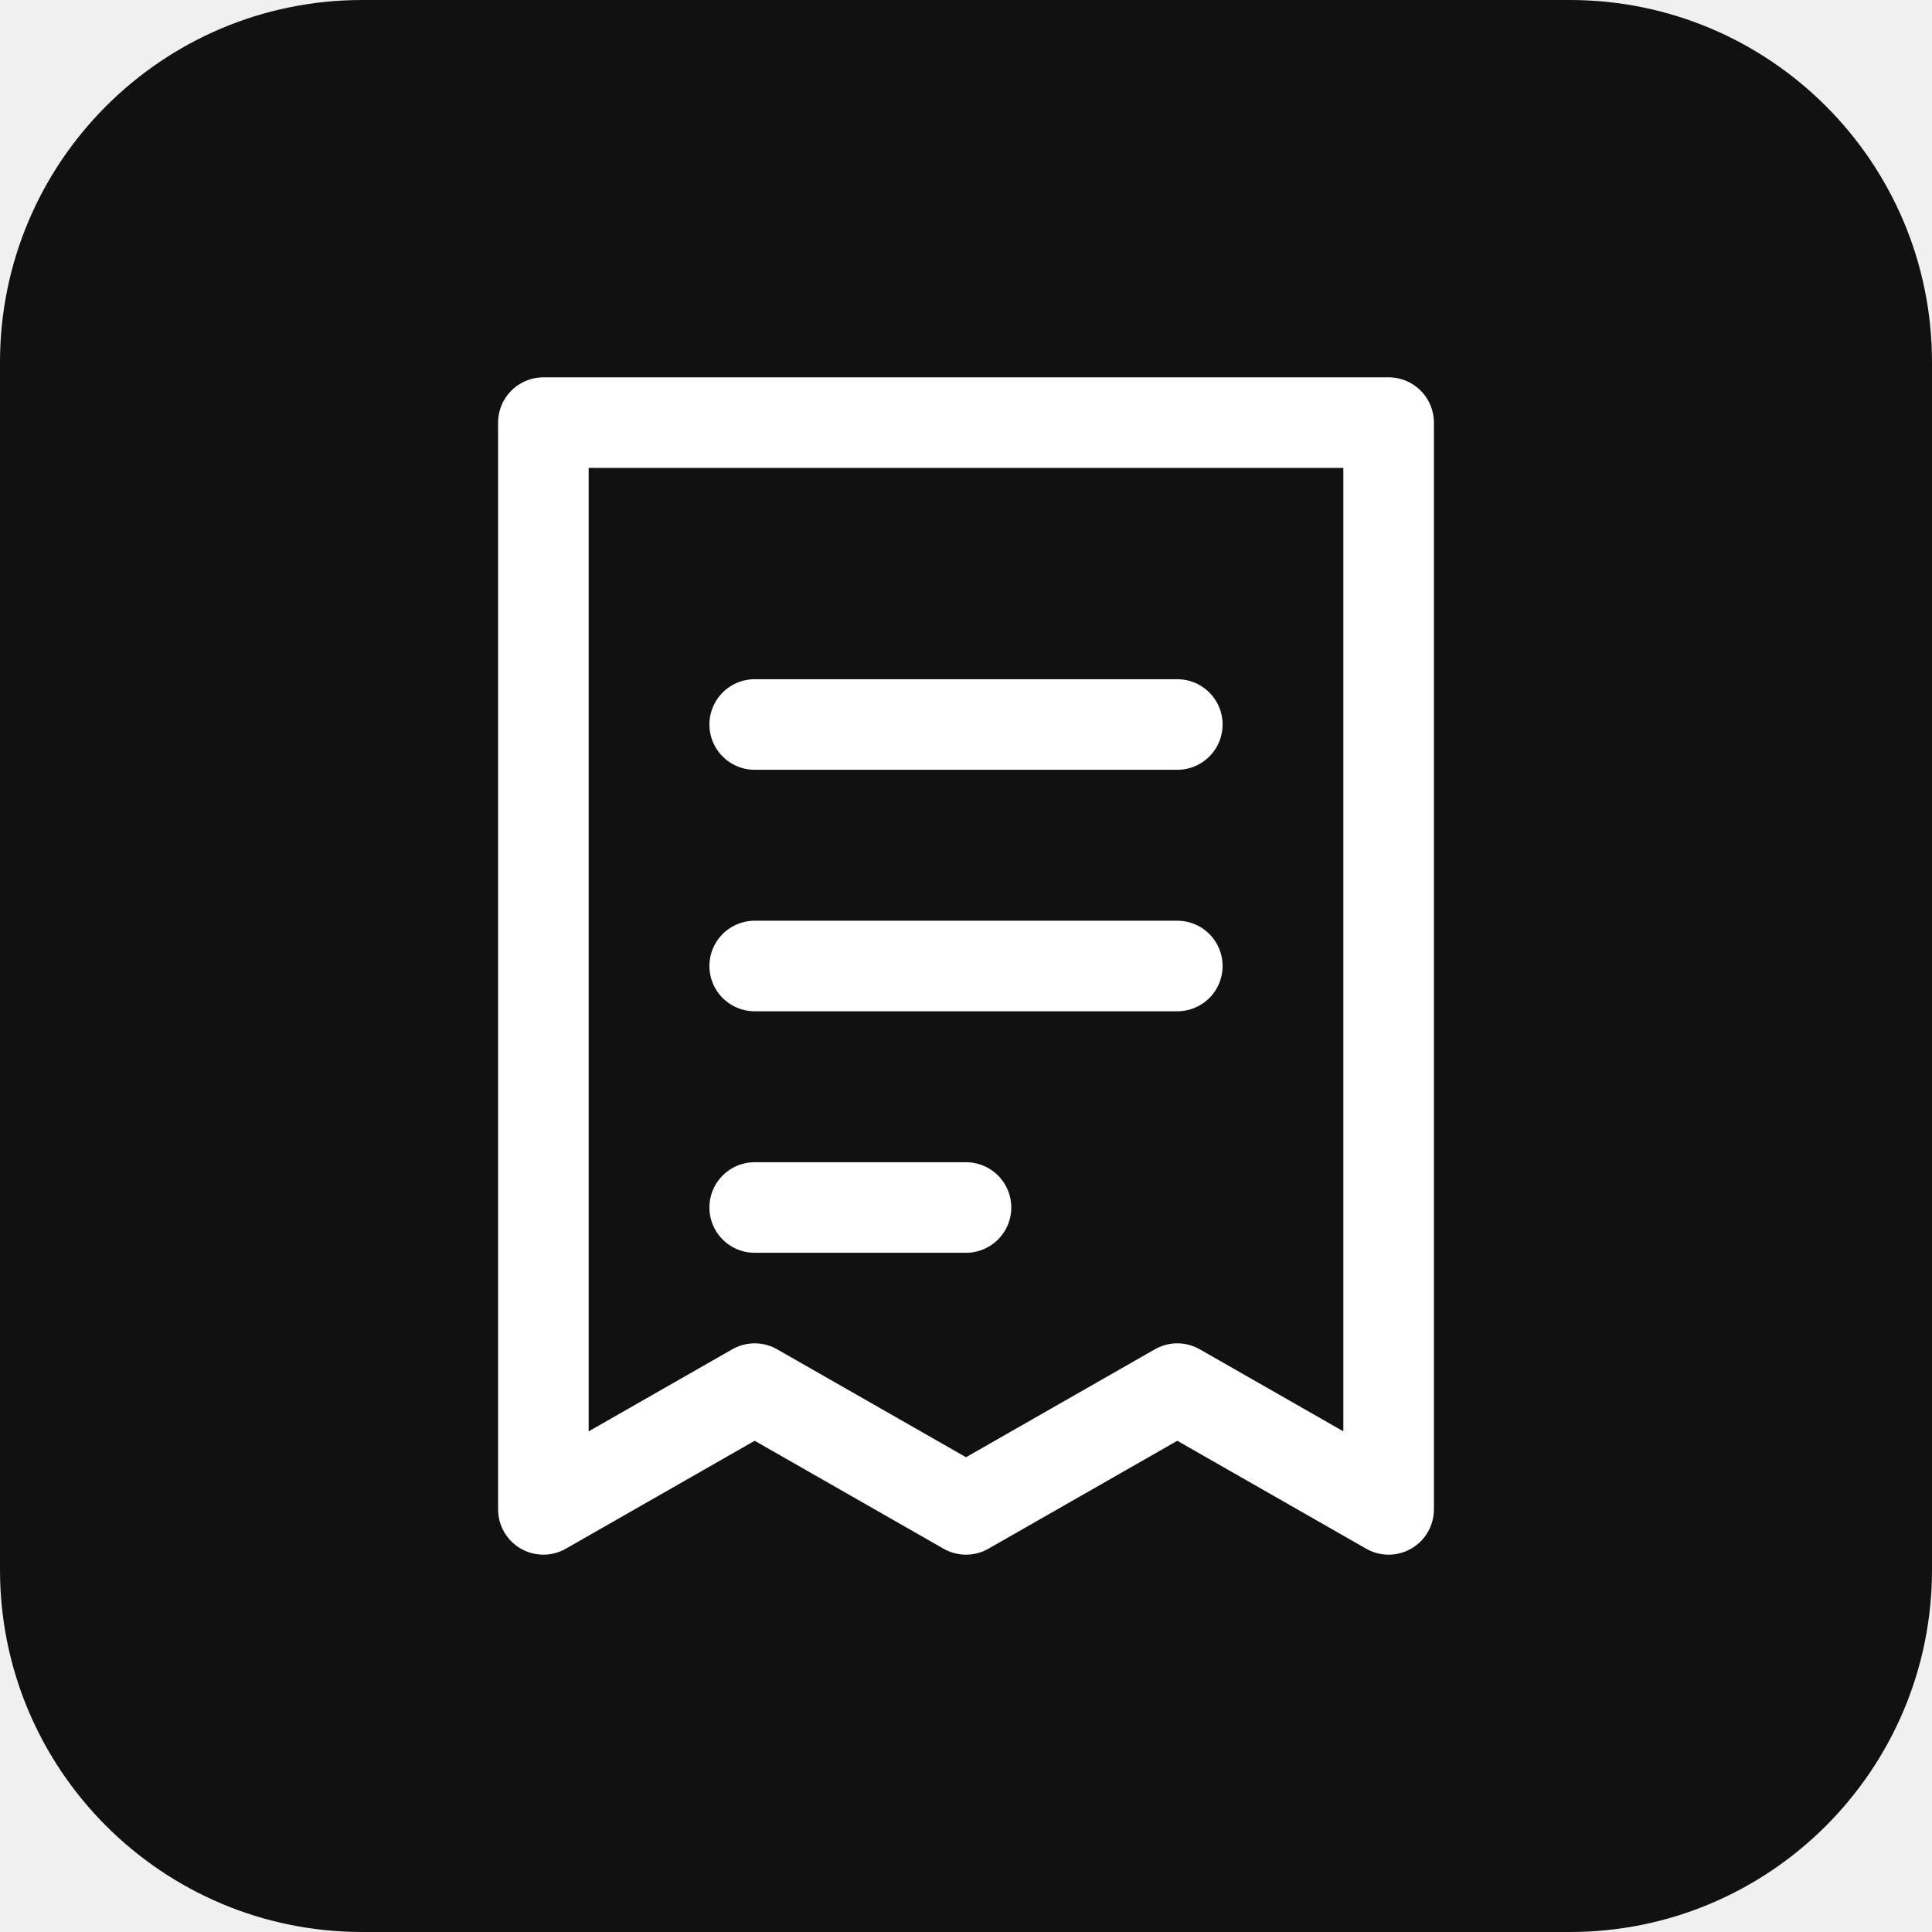
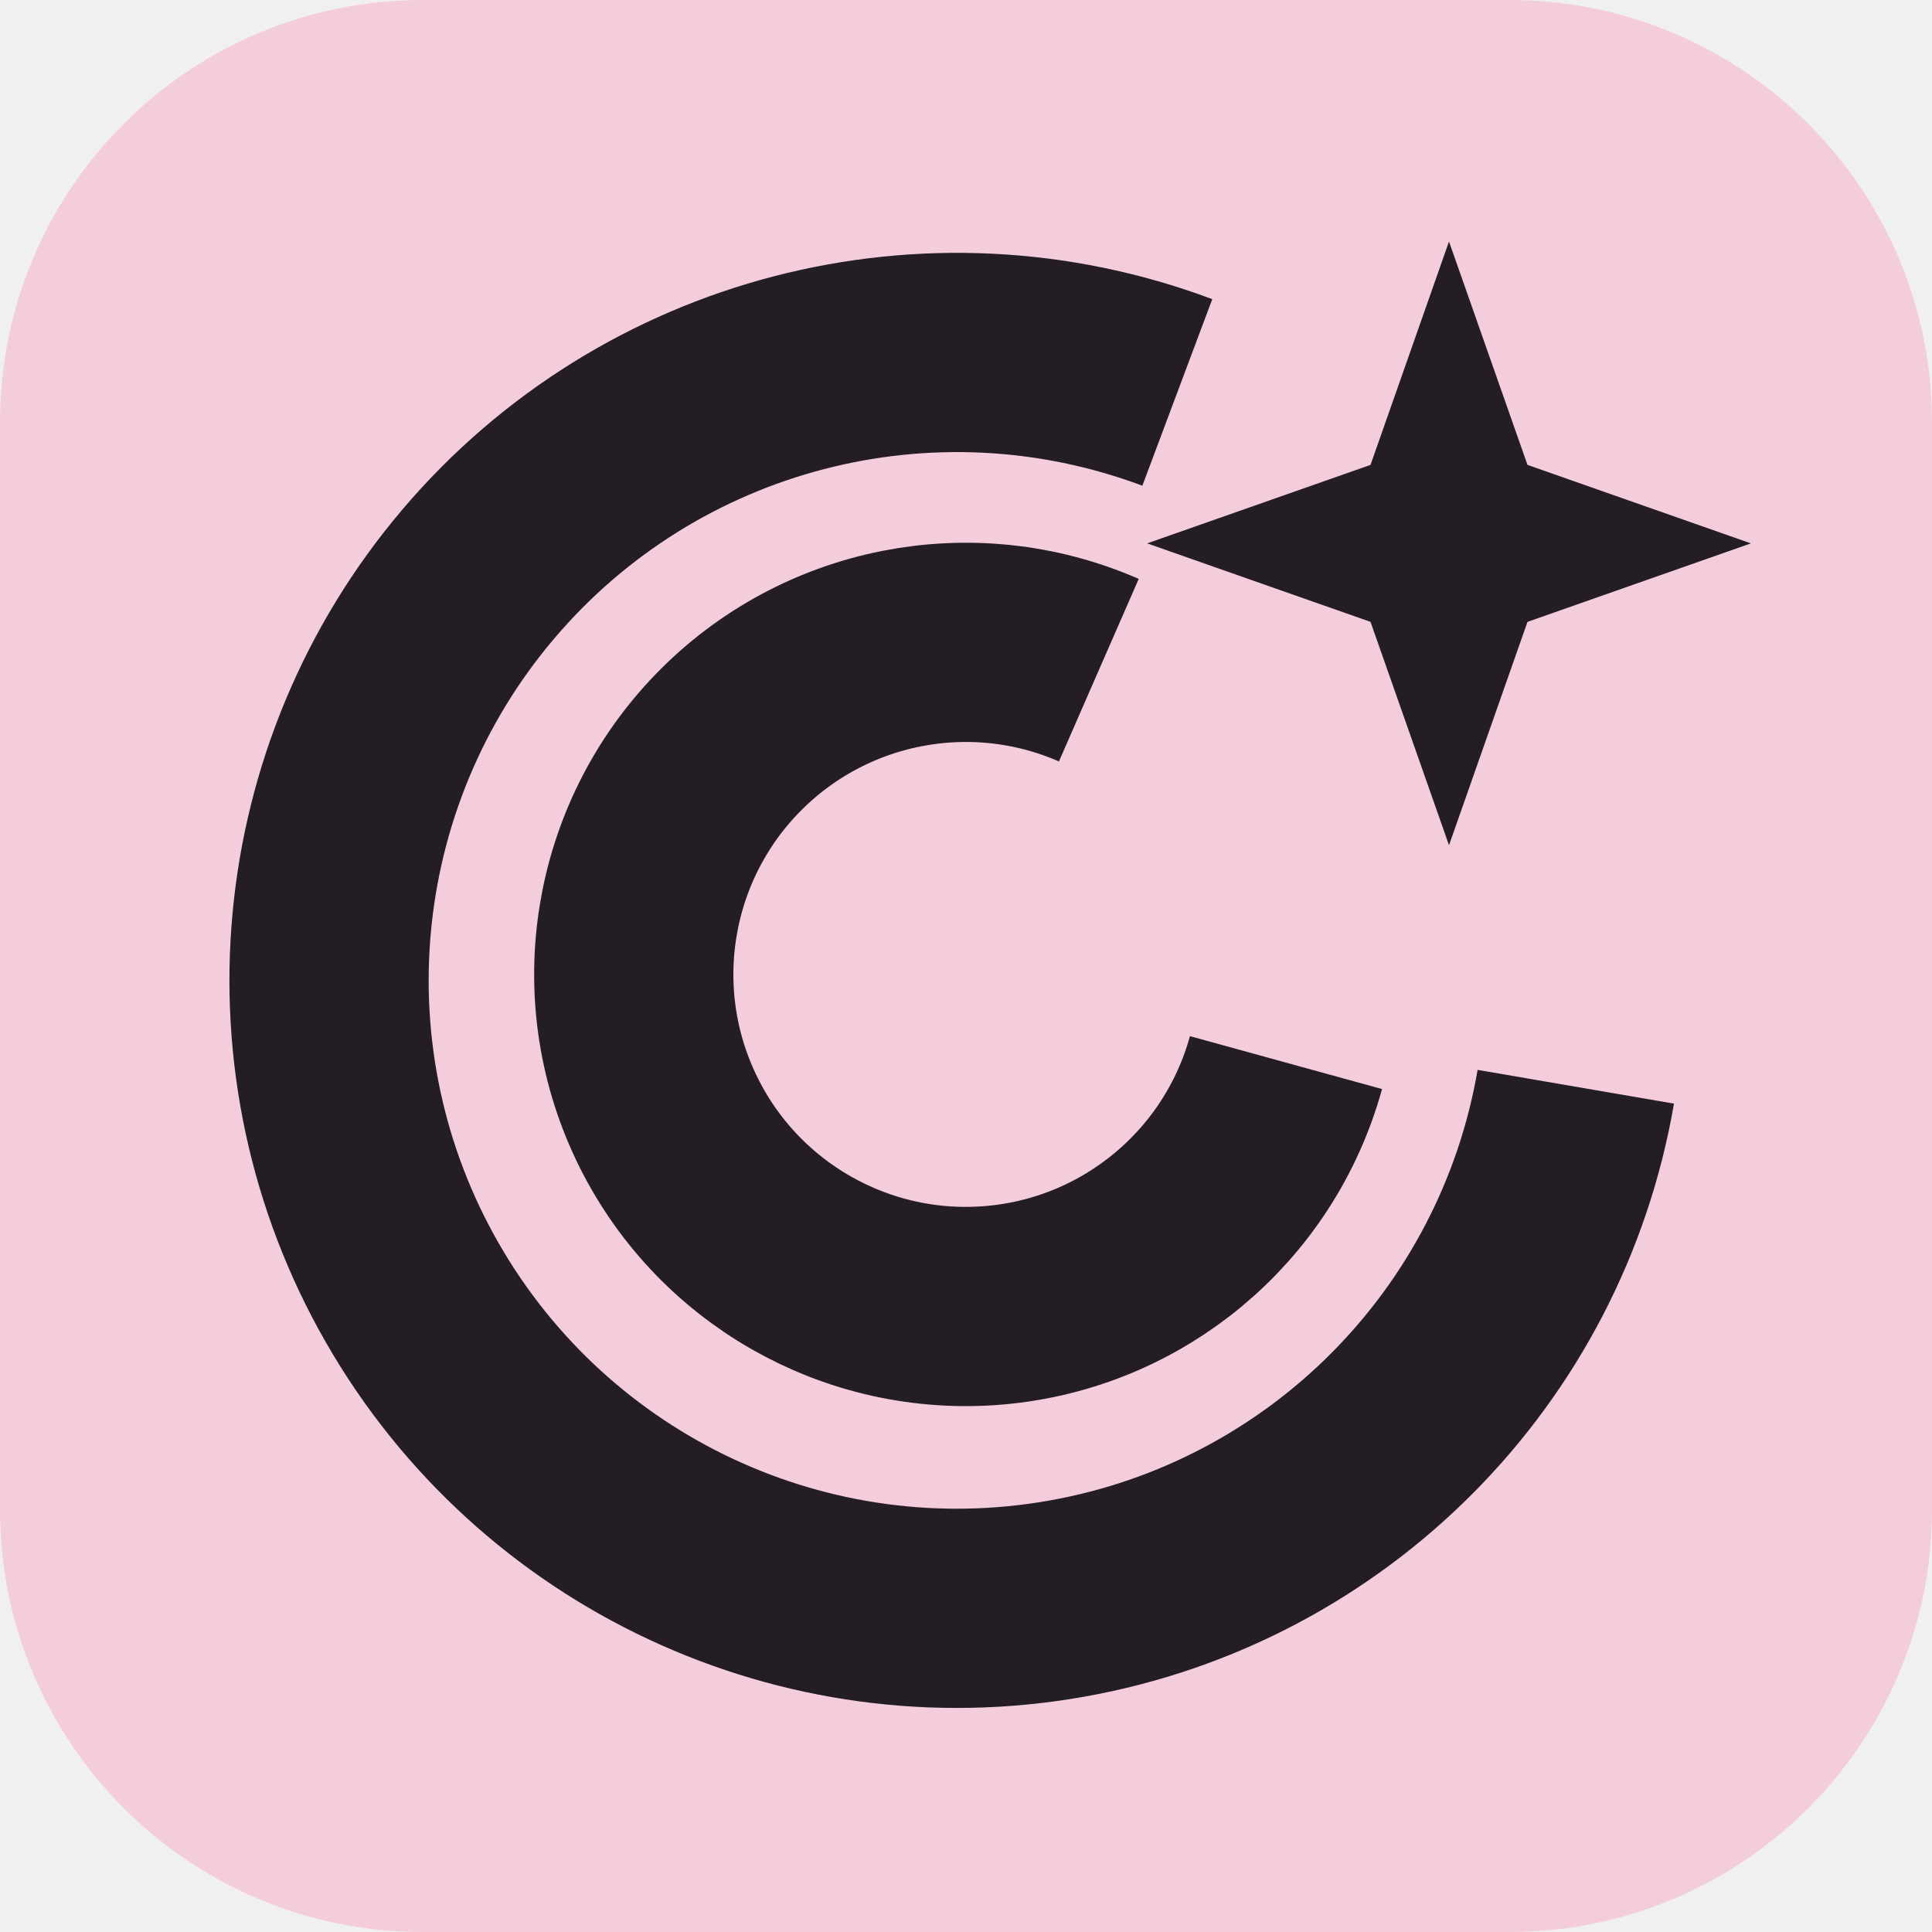
<svg xmlns="http://www.w3.org/2000/svg" viewBox="0 0 32 32">
-   <rect width="32" height="32" rx="6" fill="#111" />
-   <path d="M9 7h14v18l-3.5-2-3.5 2-3.5-2L9 25V7Zm3.5 5h7m-7 4h7m-7 4H16" fill="none" stroke="#fff" stroke-width="1.5" stroke-linecap="round" stroke-linejoin="round" />
+   <rect width="32" height="32" rx="7" fill="#f4cddc" />
+   <g fill="none" stroke="#241e24" stroke-width="3.3">
+     <path d="M19.5 6.5A10.4 10.4 0 1 0 26.1 18" />
+     <path d="M18.2 11.1A5.5 5.5 0 1 0 21.3 17.6" />
+   </g>
+   <path fill="#241e24" d="m24 4 1.3 3.7L29 9l-3.7 1.3L24 14l-1.3-3.7L19 9l3.7-1.3z" />
</svg>
